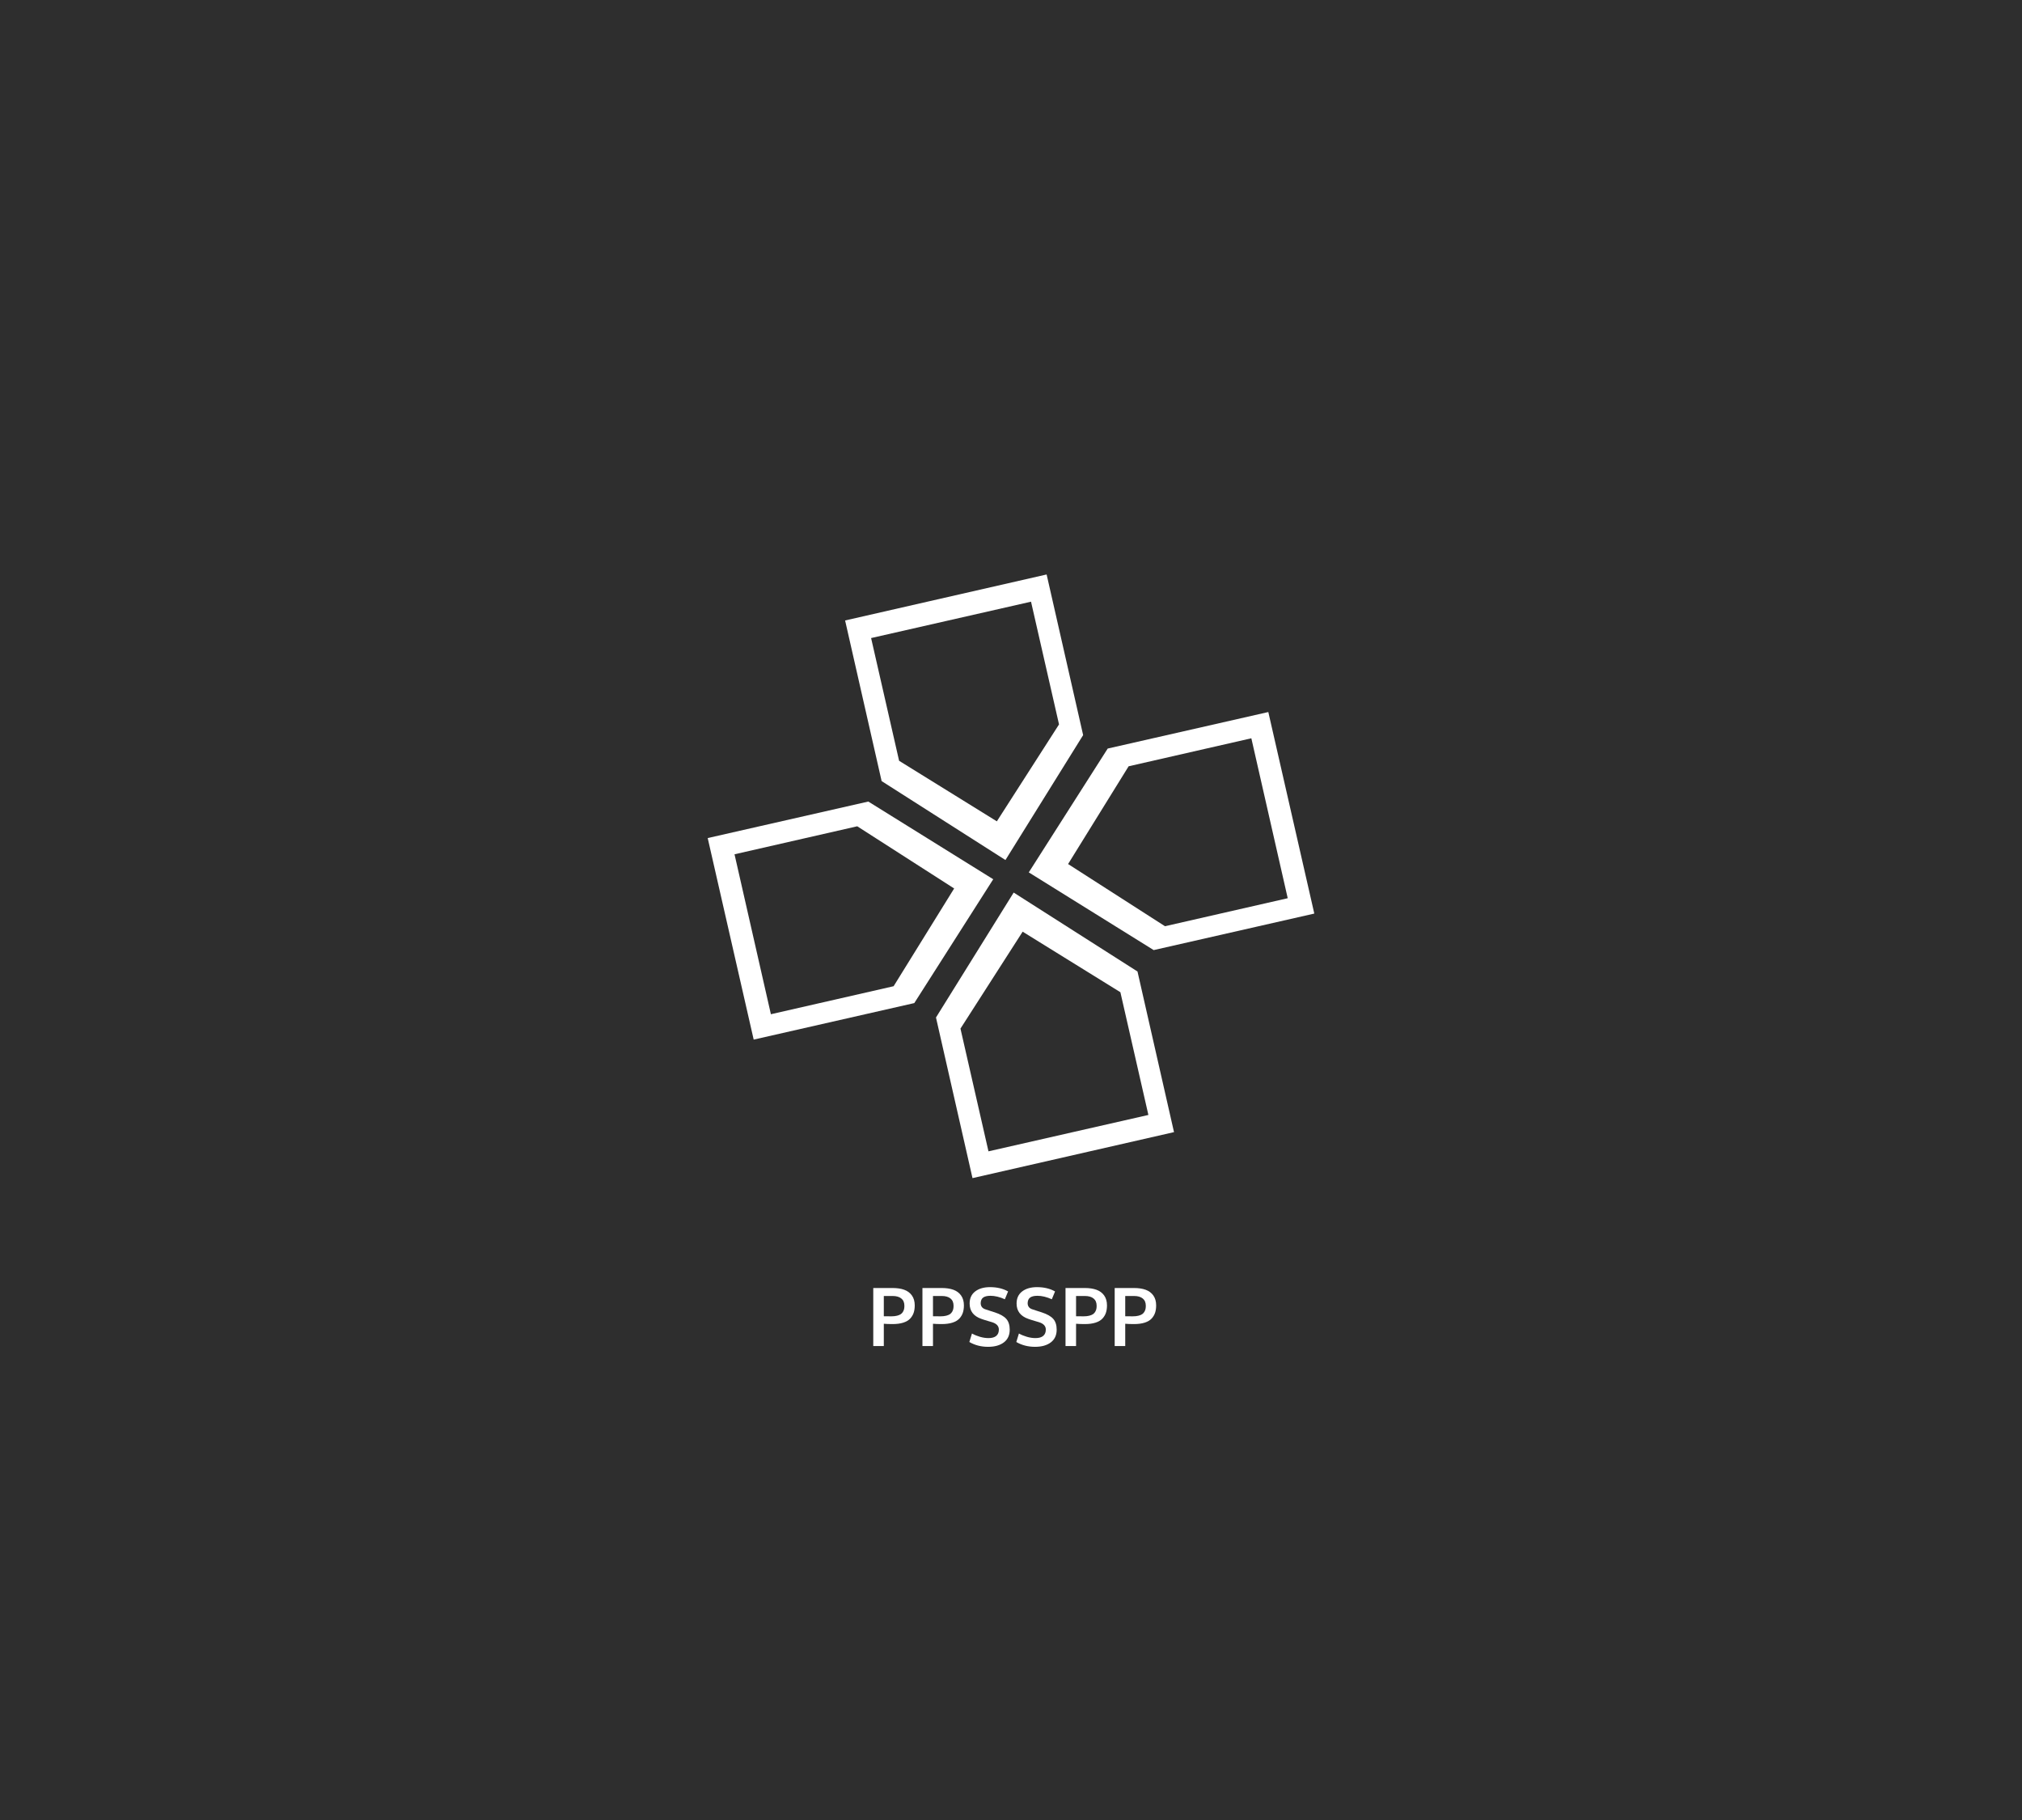
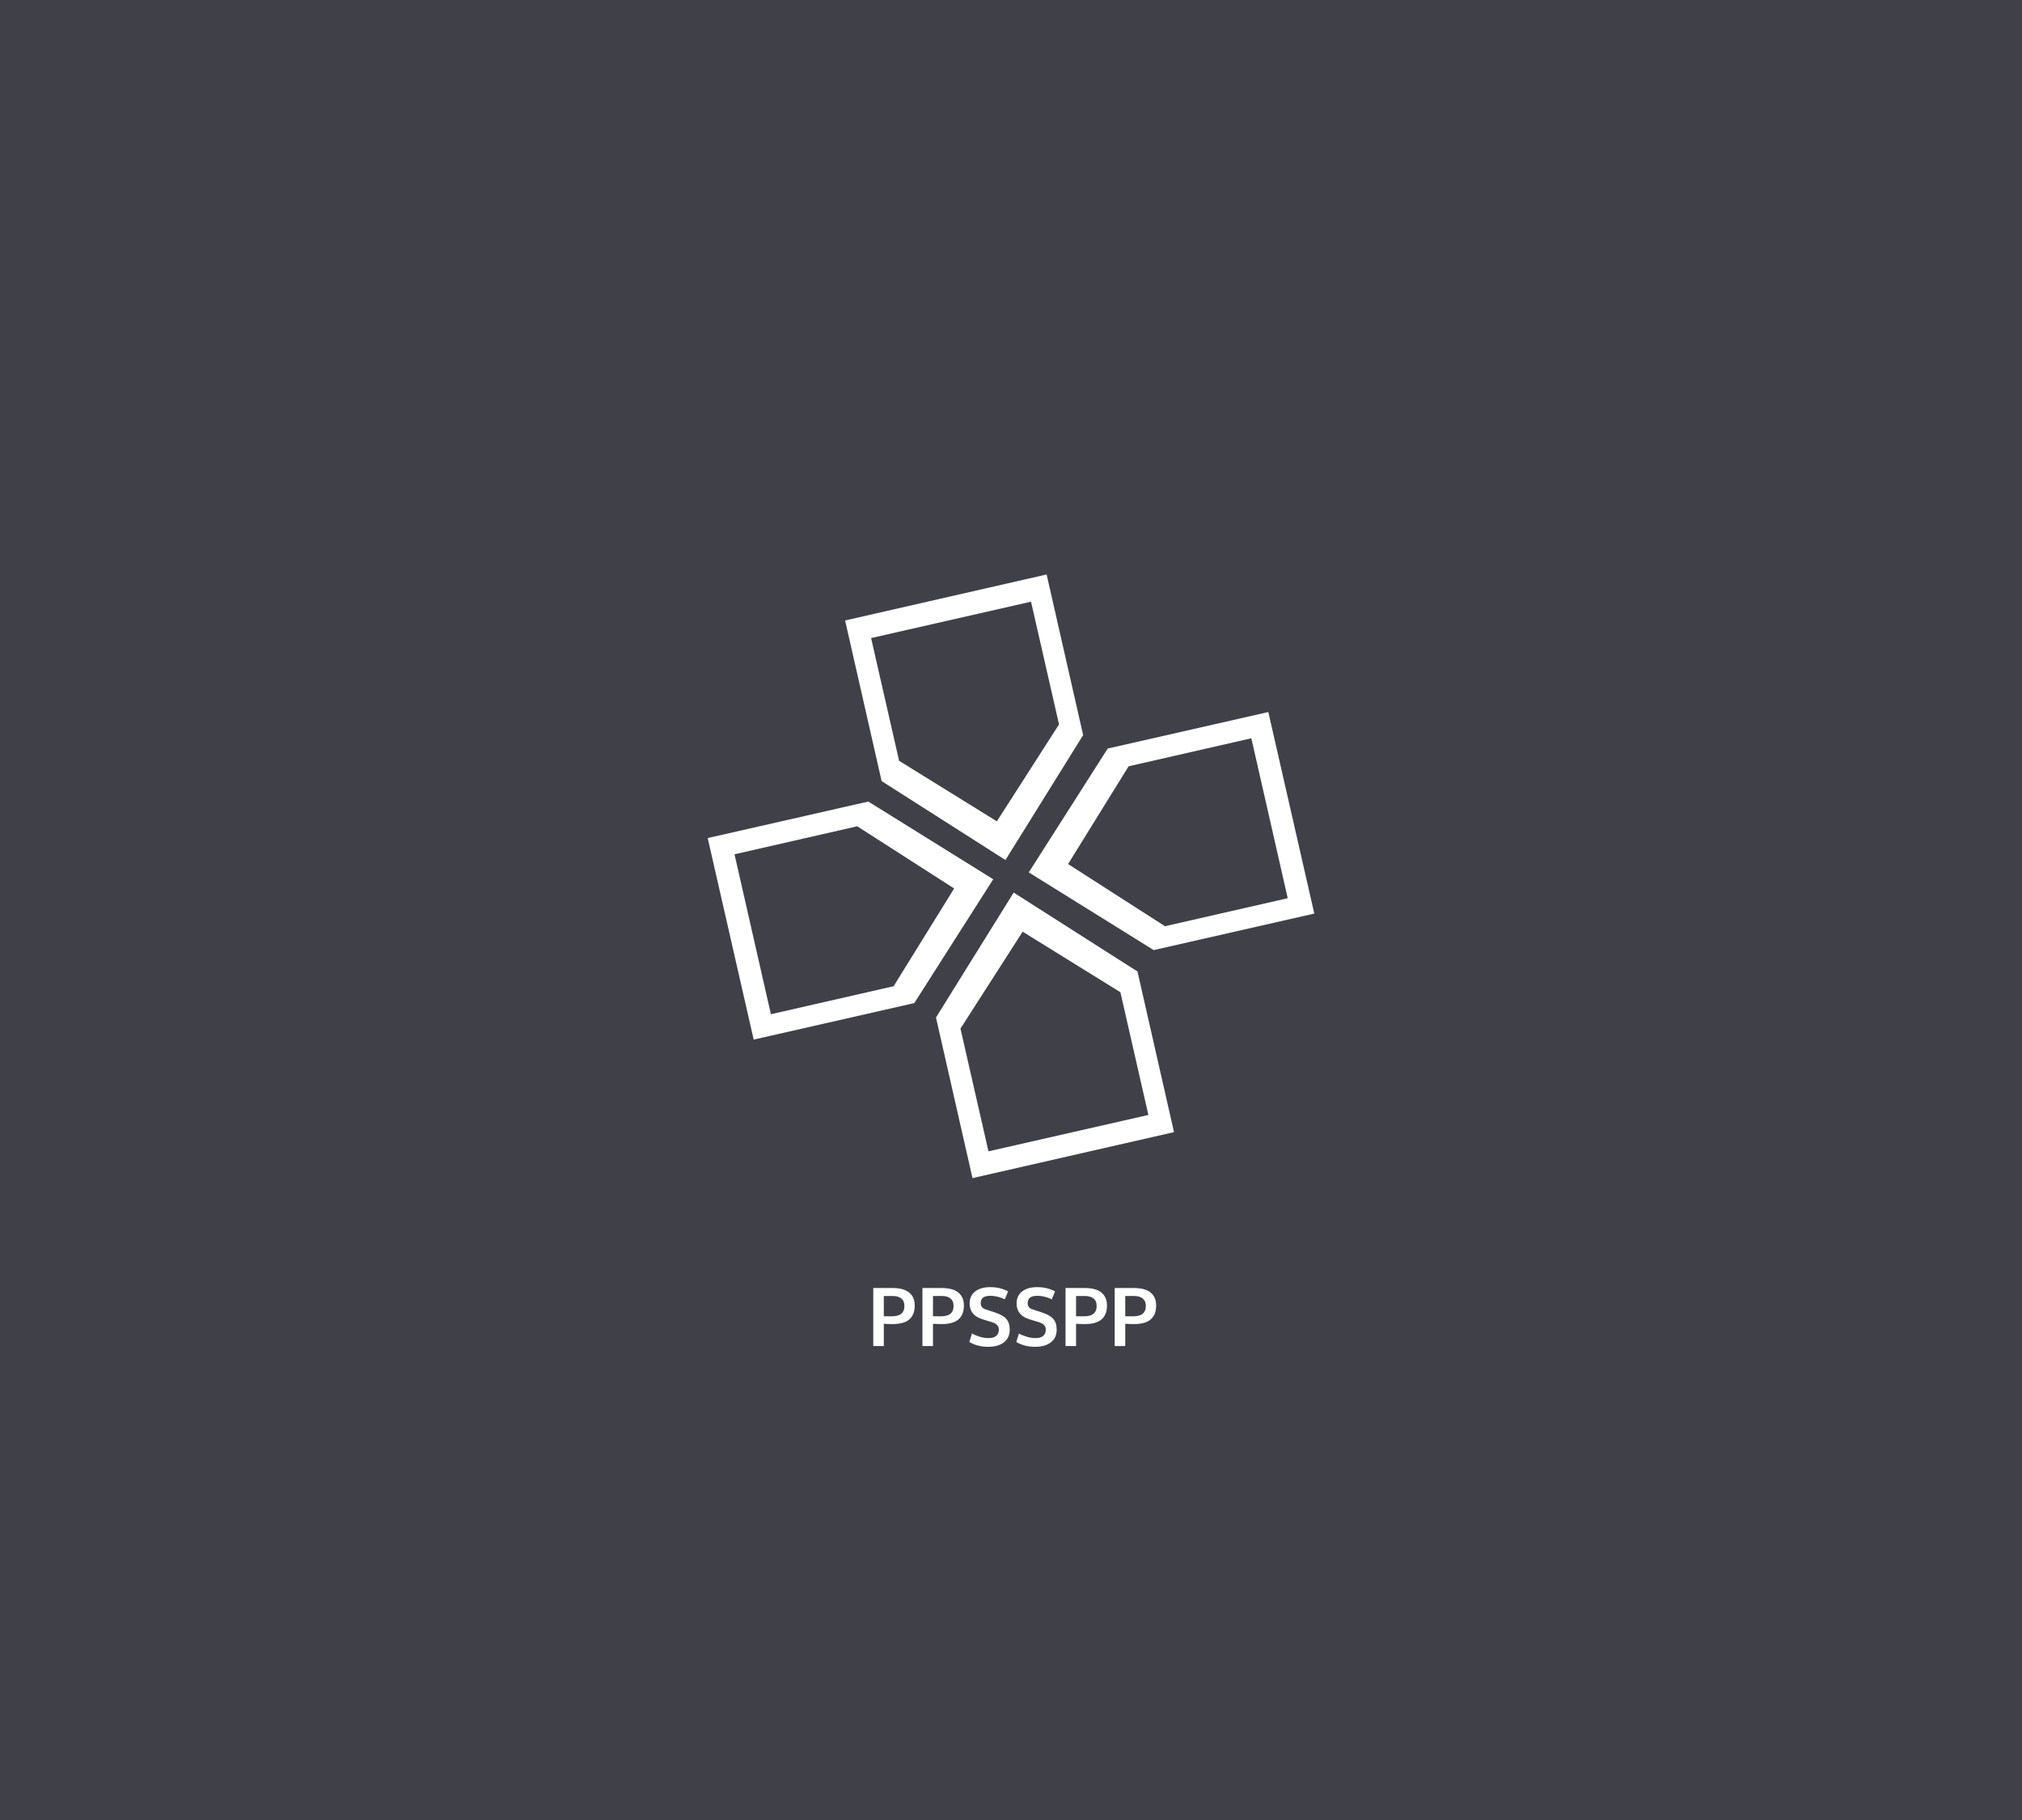
<svg xmlns="http://www.w3.org/2000/svg" width="100%" height="100%" viewBox="0 0 1200 1080" version="1.1" style="fill-rule:evenodd;clip-rule:evenodd;stroke-linejoin:round;stroke-miterlimit:2;">
-   <rect id="Artboard1" x="0" y="0" width="1200" height="1080" style="fill:rgb(46,46,46);" />
+   <rect id="Artboard1" x="0" y="0" width="1200" height="1080" style="fill:rgb(64,64,72);" />
  <path d="M 518.262 798.743 L 518.262 764.314 L 529.699 764.314 C 532.402 764.314 534.715 764.661 536.637 765.357 C 538.559 766.052 540.078 767.181 541.195 768.743 C 542.312 770.306 542.871 772.267 542.871 774.626 C 542.871 776.267 542.66 777.724 542.238 778.997 C 541.816 780.271 541.121 781.427 540.152 782.466 C 539.184 783.505 537.82 784.306 536.062 784.868 C 534.305 785.431 532.184 785.712 529.699 785.712 C 527.574 785.712 525.848 785.65 524.519 785.525 L 524.519 798.743 L 518.262 798.743 Z M 529.019 781.118 C 530.316 781.118 531.445 780.993 532.406 780.743 C 533.367 780.493 534.117 780.173 534.656 779.782 C 535.195 779.392 535.625 778.907 535.945 778.329 C 536.266 777.751 536.477 777.193 536.578 776.654 C 536.68 776.114 536.73 775.509 536.73 774.837 C 536.73 772.946 536.121 771.509 534.902 770.525 C 533.684 769.54 531.965 769.048 529.746 769.048 L 524.519 769.048 L 524.519 781.071 C 524.707 781.103 526.207 781.118 529.019 781.118 Z" style="fill:white;fill-rule:nonzero;" />
  <path d="M 547.441 798.743 L 547.441 764.314 L 558.879 764.314 C 561.582 764.314 563.894 764.661 565.816 765.357 C 567.738 766.052 569.258 767.181 570.375 768.743 C 571.492 770.306 572.051 772.267 572.051 774.626 C 572.051 776.267 571.84 777.724 571.418 778.997 C 570.996 780.271 570.301 781.427 569.332 782.466 C 568.363 783.505 567 784.306 565.242 784.868 C 563.484 785.431 561.363 785.712 558.879 785.712 C 556.754 785.712 555.027 785.65 553.699 785.525 L 553.699 798.743 L 547.441 798.743 Z M 558.199 781.118 C 559.496 781.118 560.625 780.993 561.586 780.743 C 562.547 780.493 563.297 780.173 563.836 779.782 C 564.375 779.392 564.805 778.907 565.125 778.329 C 565.445 777.751 565.656 777.193 565.758 776.654 C 565.859 776.114 565.91 775.509 565.91 774.837 C 565.91 772.946 565.301 771.509 564.082 770.525 C 562.863 769.54 561.144 769.048 558.926 769.048 L 553.699 769.048 L 553.699 781.071 C 553.887 781.103 555.387 781.118 558.199 781.118 Z" style="fill:white;fill-rule:nonzero;" />
  <path d="M 586.418 799.212 C 582.277 799.212 578.566 798.259 575.285 796.353 L 576.832 791.314 C 578.301 792.126 579.898 792.782 581.625 793.282 C 583.352 793.782 585.035 794.032 586.676 794.032 C 588.691 794.032 590.215 793.599 591.246 792.732 C 592.277 791.864 592.793 790.618 592.793 788.993 C 592.793 786.837 591.355 785.345 588.48 784.517 C 588.277 784.454 587.707 784.286 586.769 784.013 C 585.832 783.739 584.953 783.474 584.133 783.216 C 583.312 782.958 582.723 782.759 582.363 782.618 C 577.754 780.993 575.449 777.962 575.449 773.525 C 575.449 770.415 576.555 768.017 578.766 766.329 C 580.977 764.642 583.91 763.798 587.566 763.798 C 591.707 763.798 595.277 764.65 598.277 766.353 L 596.355 770.993 C 593.293 769.618 590.449 768.931 587.824 768.931 C 585.934 768.931 584.508 769.263 583.547 769.927 C 582.586 770.591 582.074 771.696 582.012 773.243 C 582.012 775.15 582.957 776.392 584.848 776.97 C 585.223 777.111 586.144 777.415 587.613 777.884 C 589.082 778.353 590.035 778.657 590.473 778.798 C 593.613 779.829 595.859 781.111 597.211 782.642 C 598.562 784.173 599.238 786.306 599.238 789.04 C 599.238 792.306 598.082 794.818 595.769 796.575 C 593.457 798.333 590.34 799.212 586.418 799.212 Z" style="fill:white;fill-rule:nonzero;" />
  <path d="M 614.285 799.212 C 610.144 799.212 606.434 798.259 603.152 796.353 L 604.699 791.314 C 606.168 792.126 607.766 792.782 609.492 793.282 C 611.219 793.782 612.902 794.032 614.543 794.032 C 616.559 794.032 618.082 793.599 619.113 792.732 C 620.144 791.864 620.66 790.618 620.66 788.993 C 620.66 786.837 619.223 785.345 616.348 784.517 C 616.144 784.454 615.574 784.286 614.637 784.013 C 613.699 783.739 612.82 783.474 612 783.216 C 611.18 782.958 610.59 782.759 610.23 782.618 C 605.621 780.993 603.316 777.962 603.316 773.525 C 603.316 770.415 604.422 768.017 606.633 766.329 C 608.844 764.642 611.777 763.798 615.434 763.798 C 619.574 763.798 623.144 764.65 626.144 766.353 L 624.223 770.993 C 621.16 769.618 618.316 768.931 615.691 768.931 C 613.801 768.931 612.375 769.263 611.414 769.927 C 610.453 770.591 609.941 771.696 609.879 773.243 C 609.879 775.15 610.824 776.392 612.715 776.97 C 613.09 777.111 614.012 777.415 615.48 777.884 C 616.949 778.353 617.902 778.657 618.34 778.798 C 621.48 779.829 623.727 781.111 625.078 782.642 C 626.43 784.173 627.105 786.306 627.105 789.04 C 627.105 792.306 625.949 794.818 623.637 796.575 C 621.324 798.333 618.207 799.212 614.285 799.212 Z" style="fill:white;fill-rule:nonzero;" />
  <path d="M 632.355 798.743 L 632.355 764.314 L 643.793 764.314 C 646.496 764.314 648.809 764.661 650.73 765.357 C 652.652 766.052 654.172 767.181 655.289 768.743 C 656.406 770.306 656.965 772.267 656.965 774.626 C 656.965 776.267 656.754 777.724 656.332 778.997 C 655.91 780.271 655.215 781.427 654.246 782.466 C 653.277 783.505 651.914 784.306 650.156 784.868 C 648.398 785.431 646.277 785.712 643.793 785.712 C 641.668 785.712 639.941 785.65 638.613 785.525 L 638.613 798.743 L 632.355 798.743 Z M 643.113 781.118 C 644.41 781.118 645.539 780.993 646.5 780.743 C 647.461 780.493 648.211 780.173 648.75 779.782 C 649.289 779.392 649.719 778.907 650.039 778.329 C 650.359 777.751 650.57 777.193 650.672 776.654 C 650.773 776.114 650.824 775.509 650.824 774.837 C 650.824 772.946 650.215 771.509 648.996 770.525 C 647.777 769.54 646.059 769.048 643.84 769.048 L 638.613 769.048 L 638.613 781.071 C 638.801 781.103 640.301 781.118 643.113 781.118 Z" style="fill:white;fill-rule:nonzero;" />
  <path d="M 661.535 798.743 L 661.535 764.314 L 672.973 764.314 C 675.676 764.314 677.988 764.661 679.91 765.357 C 681.832 766.052 683.352 767.181 684.469 768.743 C 685.586 770.306 686.144 772.267 686.144 774.626 C 686.144 776.267 685.934 777.724 685.512 778.997 C 685.09 780.271 684.394 781.427 683.426 782.466 C 682.457 783.505 681.094 784.306 679.336 784.868 C 677.578 785.431 675.457 785.712 672.973 785.712 C 670.848 785.712 669.121 785.65 667.793 785.525 L 667.793 798.743 L 661.535 798.743 Z M 672.293 781.118 C 673.59 781.118 674.719 780.993 675.68 780.743 C 676.641 780.493 677.391 780.173 677.93 779.782 C 678.469 779.392 678.898 778.907 679.219 778.329 C 679.539 777.751 679.75 777.193 679.852 776.654 C 679.953 776.114 680.004 775.509 680.004 774.837 C 680.004 772.946 679.394 771.509 678.176 770.525 C 676.957 769.54 675.238 769.048 673.019 769.048 L 667.793 769.048 L 667.793 781.071 C 667.98 781.103 669.48 781.118 672.293 781.118 Z" style="fill:white;fill-rule:nonzero;" />
  <path d="M 611.883 357.042 L 628.502 429.873 L 591.598 487.388 L 533.594 451.461 L 516.975 378.63 L 611.883 357.042 Z M 501.548 368.188 L 523.218 463.503 L 596.701 510.347 L 642.811 436.212 L 621.141 340.896 L 501.548 368.188 Z" style="fill:white;fill-rule:nonzero;" />
  <path d="M 435.916 506.94 L 508.747 490.321 L 566.262 527.225 L 530.335 585.229 L 457.504 601.848 L 435.916 506.94 Z M 447.291 616.905 L 542.607 595.235 L 589.45 521.752 L 515.316 475.642 L 420 497.312 L 447.291 616.905 Z" style="fill:white;fill-rule:nonzero;" />
  <path d="M 586.629 683.211 L 570.009 610.378 L 606.914 552.862 L 664.918 588.789 L 681.537 661.62 L 586.629 683.211 Z M 696.741 671.813 L 675.071 576.497 L 601.589 529.654 L 555.479 603.789 L 577.149 699.104 L 696.741 671.813 Z" style="fill:white;fill-rule:nonzero;" />
  <path d="M 764.225 533.009 L 691.394 549.628 L 633.879 512.724 L 669.806 454.72 L 742.637 438.101 L 764.225 533.009 Z M 752.709 422.526 L 657.393 444.196 L 610.55 517.679 L 684.684 563.789 L 780 542.119 L 752.709 422.526 Z" style="fill:white;fill-rule:nonzero;" />
</svg>
